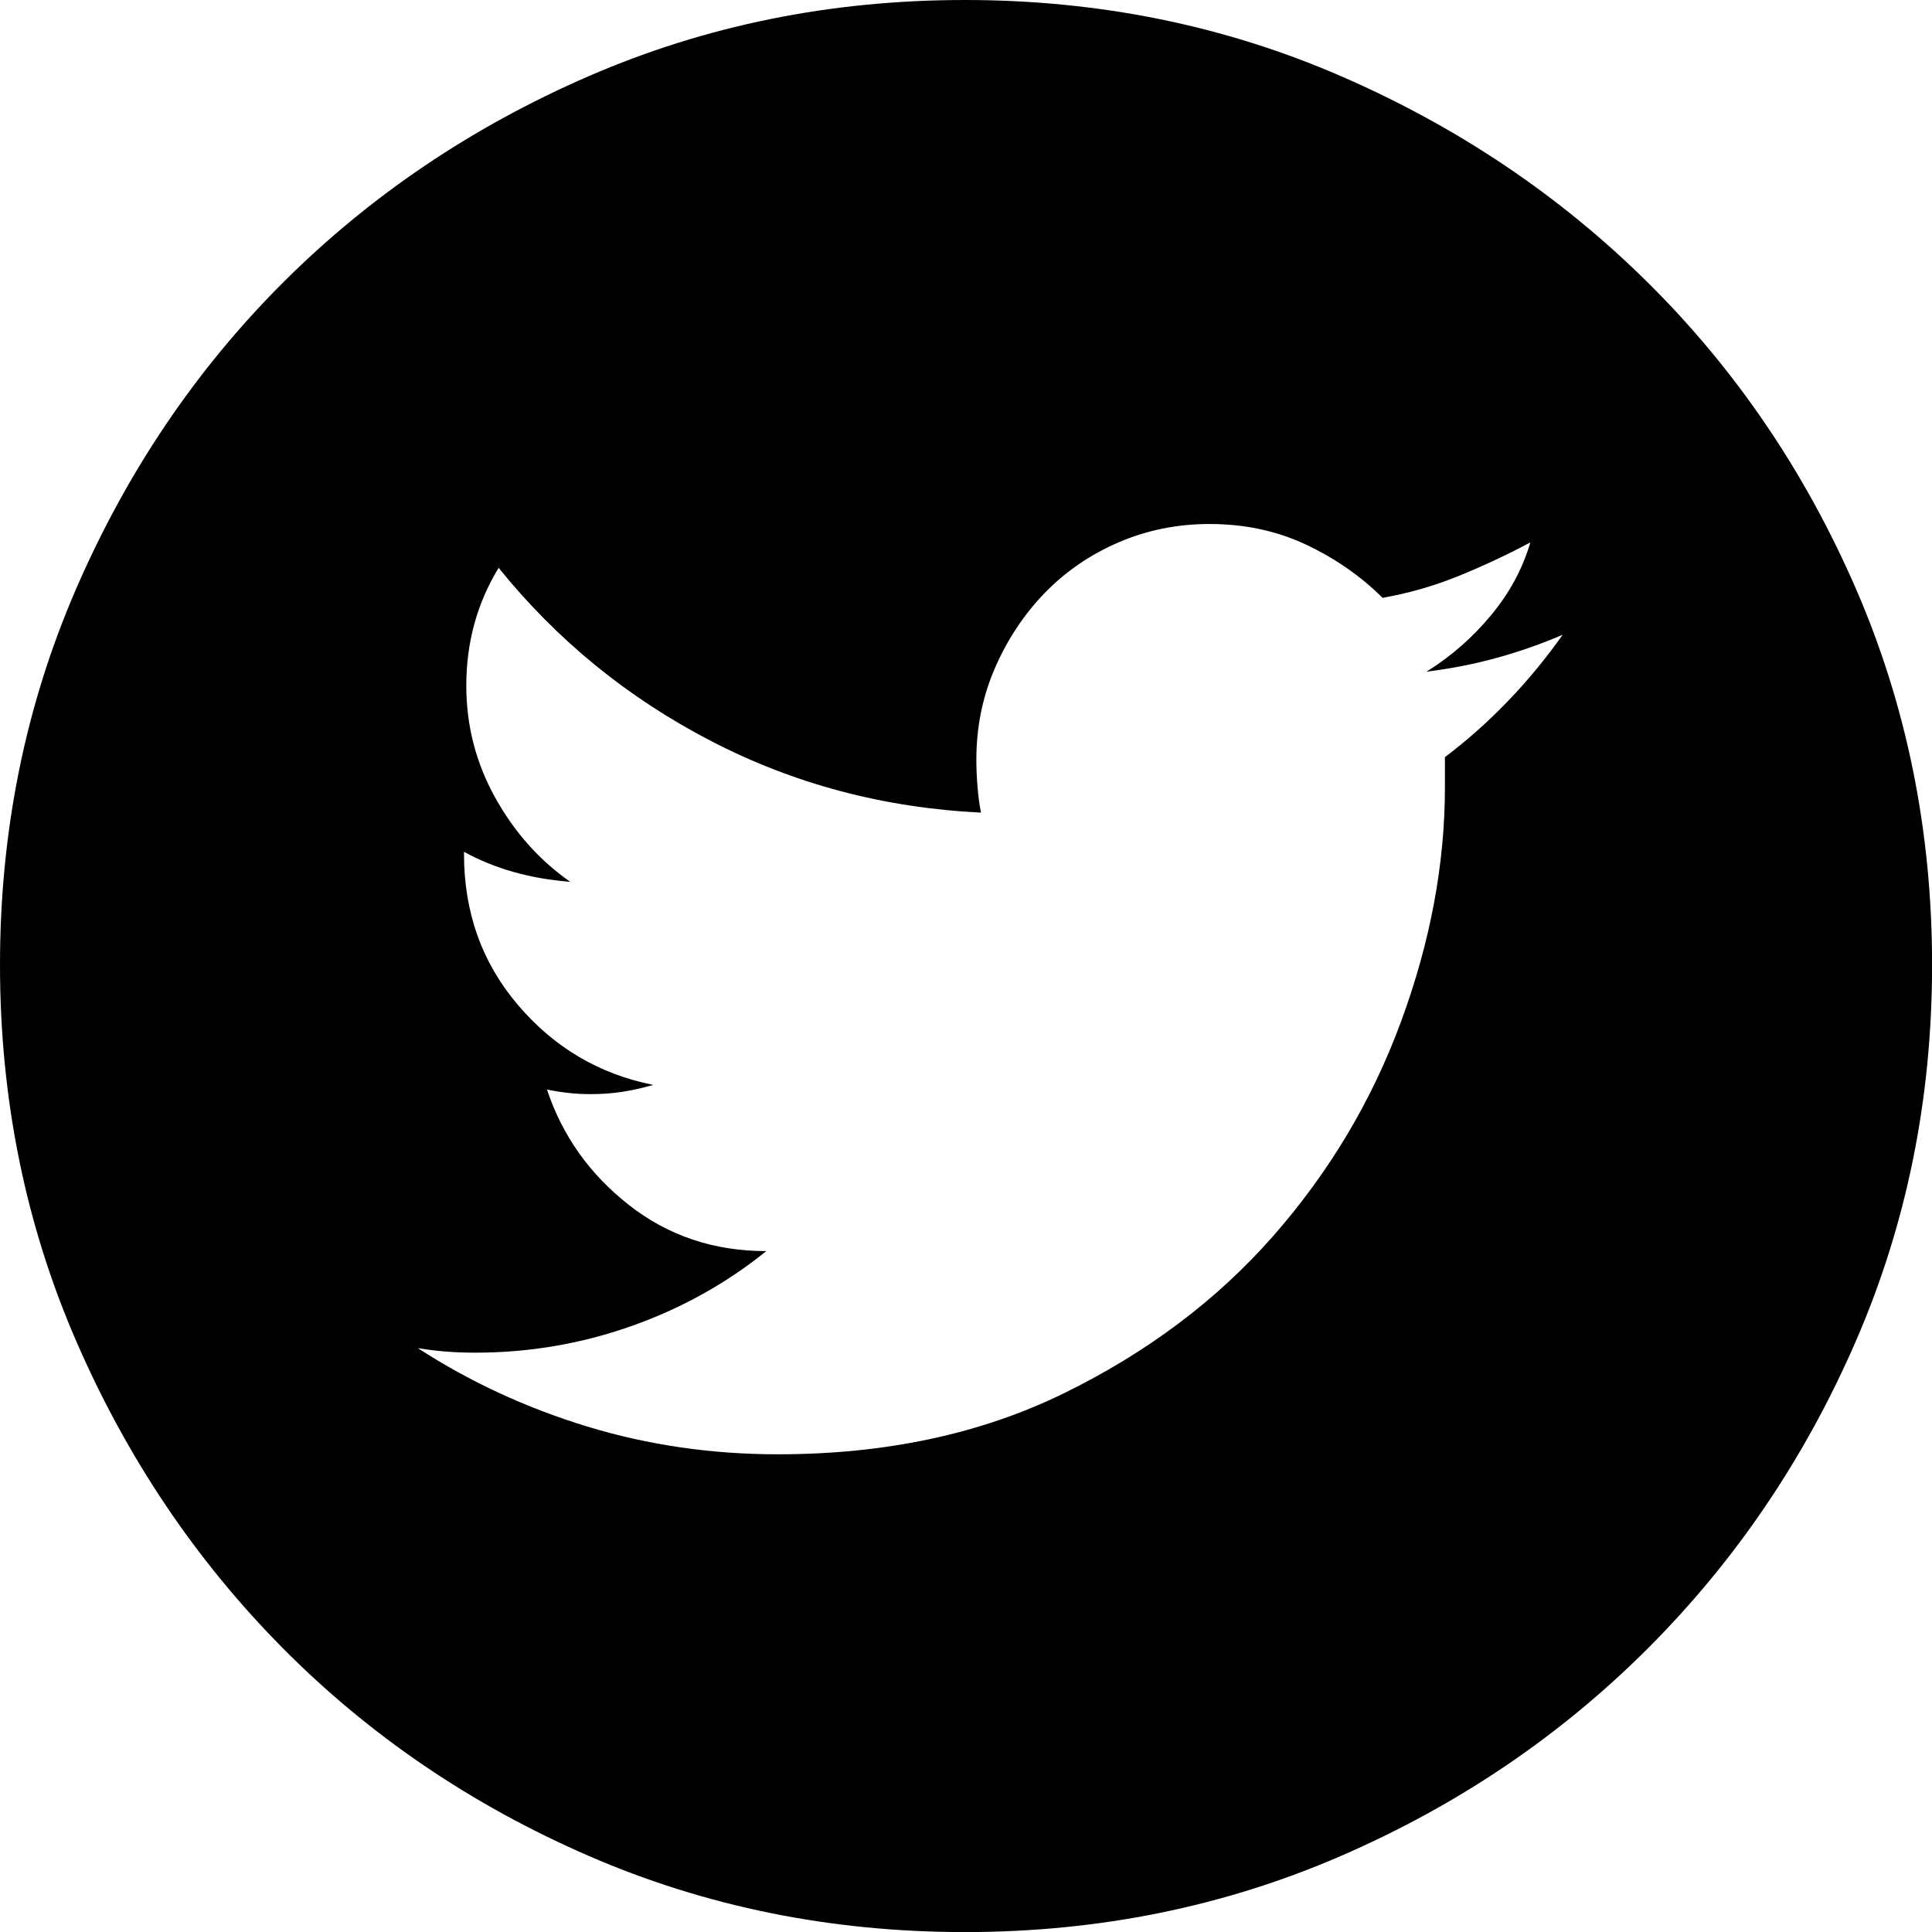
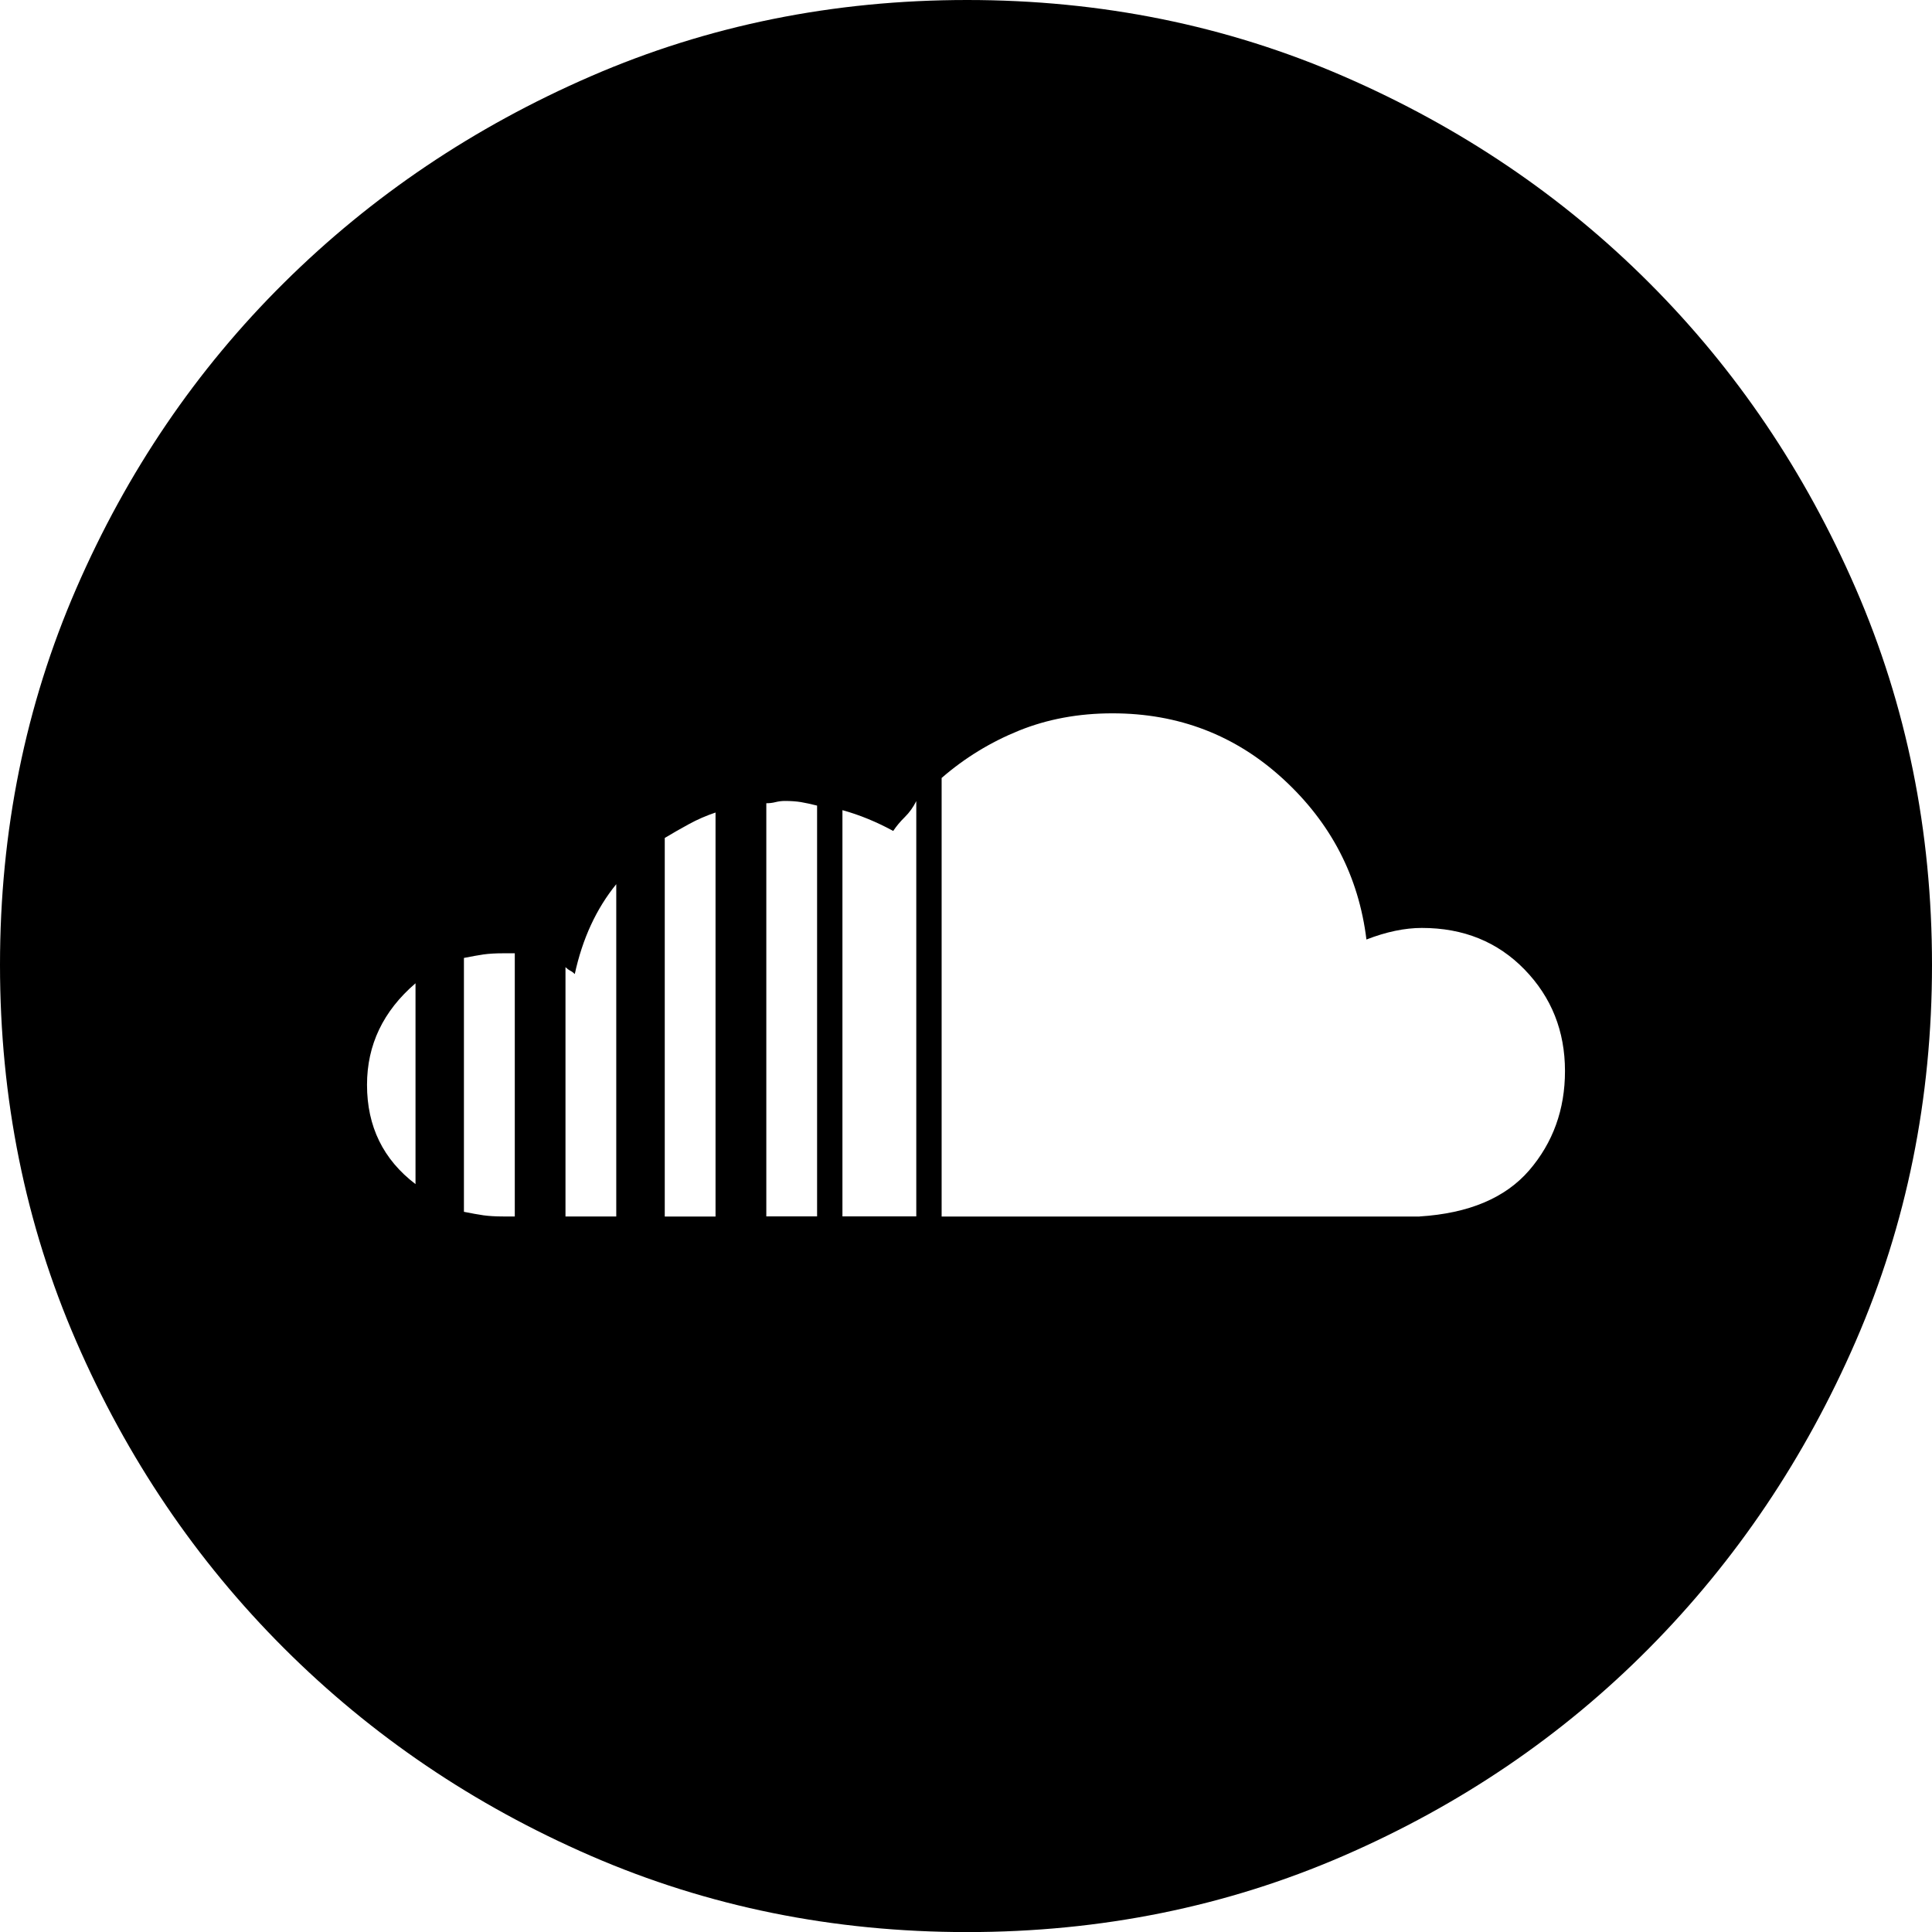
<svg xmlns="http://www.w3.org/2000/svg" version="1.1" x="0px" y="0px" width="23.704px" height="23.704px" viewBox="0 0 23.704 23.704" enable-background="new 0 0 23.704 23.704" xml:space="preserve">
  <defs>
</defs>
  <g>
-     <path d="M11.838,0c1.643,0,3.182,0.312,4.616,0.935s2.69,1.468,3.767,2.535c1.076,1.067,1.926,2.318,2.549,3.752   c0.623,1.435,0.935,2.974,0.935,4.616s-0.312,3.182-0.935,4.616c-0.623,1.435-1.473,2.69-2.549,3.767s-2.332,1.926-3.767,2.549   s-2.974,0.935-4.616,0.935s-3.182-0.312-4.616-0.935s-2.686-1.473-3.753-2.549c-1.066-1.076-1.911-2.332-2.534-3.767   C0.312,15.02,0,13.48,0,11.838s0.312-3.181,0.935-4.616c0.623-1.435,1.468-2.686,2.534-3.752c1.067-1.066,2.318-1.912,3.753-2.535   S10.195,0,11.838,0z M17.729,9.289c0.548-0.415,1.029-0.916,1.444-1.501c-0.265,0.113-0.533,0.208-0.808,0.283   c-0.273,0.076-0.562,0.132-0.863,0.17c0.302-0.188,0.566-0.42,0.793-0.694c0.227-0.273,0.387-0.571,0.481-0.892   c-0.283,0.151-0.576,0.288-0.878,0.411c-0.302,0.123-0.613,0.212-0.935,0.269c-0.265-0.264-0.576-0.481-0.935-0.651   s-0.755-0.255-1.189-0.255c-0.396,0-0.77,0.076-1.119,0.227c-0.349,0.151-0.65,0.359-0.906,0.623   c-0.254,0.265-0.457,0.571-0.608,0.92c-0.151,0.35-0.227,0.722-0.227,1.119c0,0.113,0.005,0.227,0.015,0.34   c0.009,0.113,0.023,0.217,0.042,0.312C10.847,9.912,9.742,9.62,8.723,9.091c-1.02-0.528-1.888-1.236-2.605-2.124   C5.853,7.401,5.721,7.883,5.721,8.411c0,0.491,0.118,0.949,0.354,1.374c0.236,0.425,0.543,0.77,0.921,1.034   c-0.491-0.038-0.925-0.16-1.303-0.368v0.028c0,0.718,0.222,1.336,0.665,1.855c0.444,0.52,0.996,0.845,1.657,0.977   c-0.132,0.038-0.26,0.066-0.382,0.085c-0.123,0.019-0.251,0.028-0.383,0.028c-0.095,0-0.184-0.004-0.27-0.014   c-0.084-0.009-0.174-0.023-0.269-0.042c0.188,0.566,0.524,1.039,1.005,1.416c0.482,0.378,1.044,0.566,1.686,0.566   c-0.491,0.396-1.043,0.704-1.656,0.92c-0.614,0.217-1.251,0.326-1.912,0.326c-0.132,0-0.255-0.004-0.368-0.014   c-0.113-0.009-0.227-0.023-0.34-0.042c0.642,0.416,1.336,0.736,2.081,0.963c0.746,0.227,1.525,0.34,2.337,0.34   c1.321,0,2.492-0.25,3.512-0.75c1.02-0.5,1.874-1.142,2.563-1.926c0.688-0.783,1.213-1.661,1.571-2.634   c0.358-0.972,0.538-1.93,0.538-2.875V9.289z" />
+     <path d="M11.866,0c1.643,0,3.181,0.312,4.616,0.935c1.435,0.623,2.686,1.468,3.752,2.535c1.067,1.067,1.912,2.318,2.535,3.752   c0.623,1.435,0.935,2.974,0.935,4.616s-0.312,3.182-0.935,4.616s-1.468,2.69-2.535,3.767s-2.318,1.926-3.752,2.549   c-1.435,0.623-2.974,0.935-4.616,0.935S8.685,23.393,7.25,22.77c-1.435-0.623-2.69-1.473-3.767-2.549s-1.926-2.332-2.549-3.767   S0,13.48,0,11.838s0.312-3.181,0.935-4.616c0.623-1.435,1.473-2.686,2.549-3.752C4.56,2.403,5.815,1.558,7.25,0.935   C8.685,0.312,10.224,0,11.866,0z M5.098,12.064c-0.396,0.34-0.595,0.755-0.595,1.246c0,0.51,0.198,0.916,0.595,1.218V12.064z    M6.315,11.696H6.174c-0.095,0-0.175,0.005-0.241,0.014c-0.066,0.01-0.146,0.024-0.241,0.043v3.115   c0.094,0.019,0.174,0.033,0.241,0.043c0.066,0.009,0.146,0.014,0.241,0.014h0.142V11.696z M7.562,10.847   c-0.246,0.302-0.416,0.67-0.51,1.104c-0.019-0.019-0.038-0.033-0.057-0.042c-0.019-0.01-0.038-0.024-0.057-0.043v3.059h0.623   V10.847z M8.779,9.969c-0.113,0.038-0.222,0.085-0.326,0.142c-0.104,0.057-0.203,0.113-0.297,0.17v4.645h0.623V9.969z    M10.025,9.884C9.95,9.865,9.884,9.851,9.827,9.841C9.771,9.832,9.704,9.827,9.629,9.827c-0.038,0-0.076,0.005-0.113,0.014   C9.478,9.851,9.44,9.855,9.402,9.855v5.069h0.623V9.884z M11.243,9.827c-0.038,0.076-0.085,0.142-0.142,0.198   s-0.104,0.113-0.142,0.17c-0.208-0.113-0.416-0.198-0.623-0.255v4.984h0.906V9.827z M17.417,14.925   c0.604-0.038,1.052-0.227,1.345-0.566c0.292-0.34,0.439-0.746,0.439-1.218c0-0.491-0.166-0.906-0.496-1.246   c-0.331-0.34-0.75-0.51-1.26-0.51c-0.208,0-0.435,0.047-0.68,0.142c-0.095-0.774-0.435-1.43-1.02-1.968   c-0.585-0.538-1.284-0.807-2.096-0.807c-0.416,0-0.798,0.071-1.147,0.212c-0.35,0.142-0.666,0.335-0.949,0.581v5.381H17.417z" />
  </g>
</svg>
